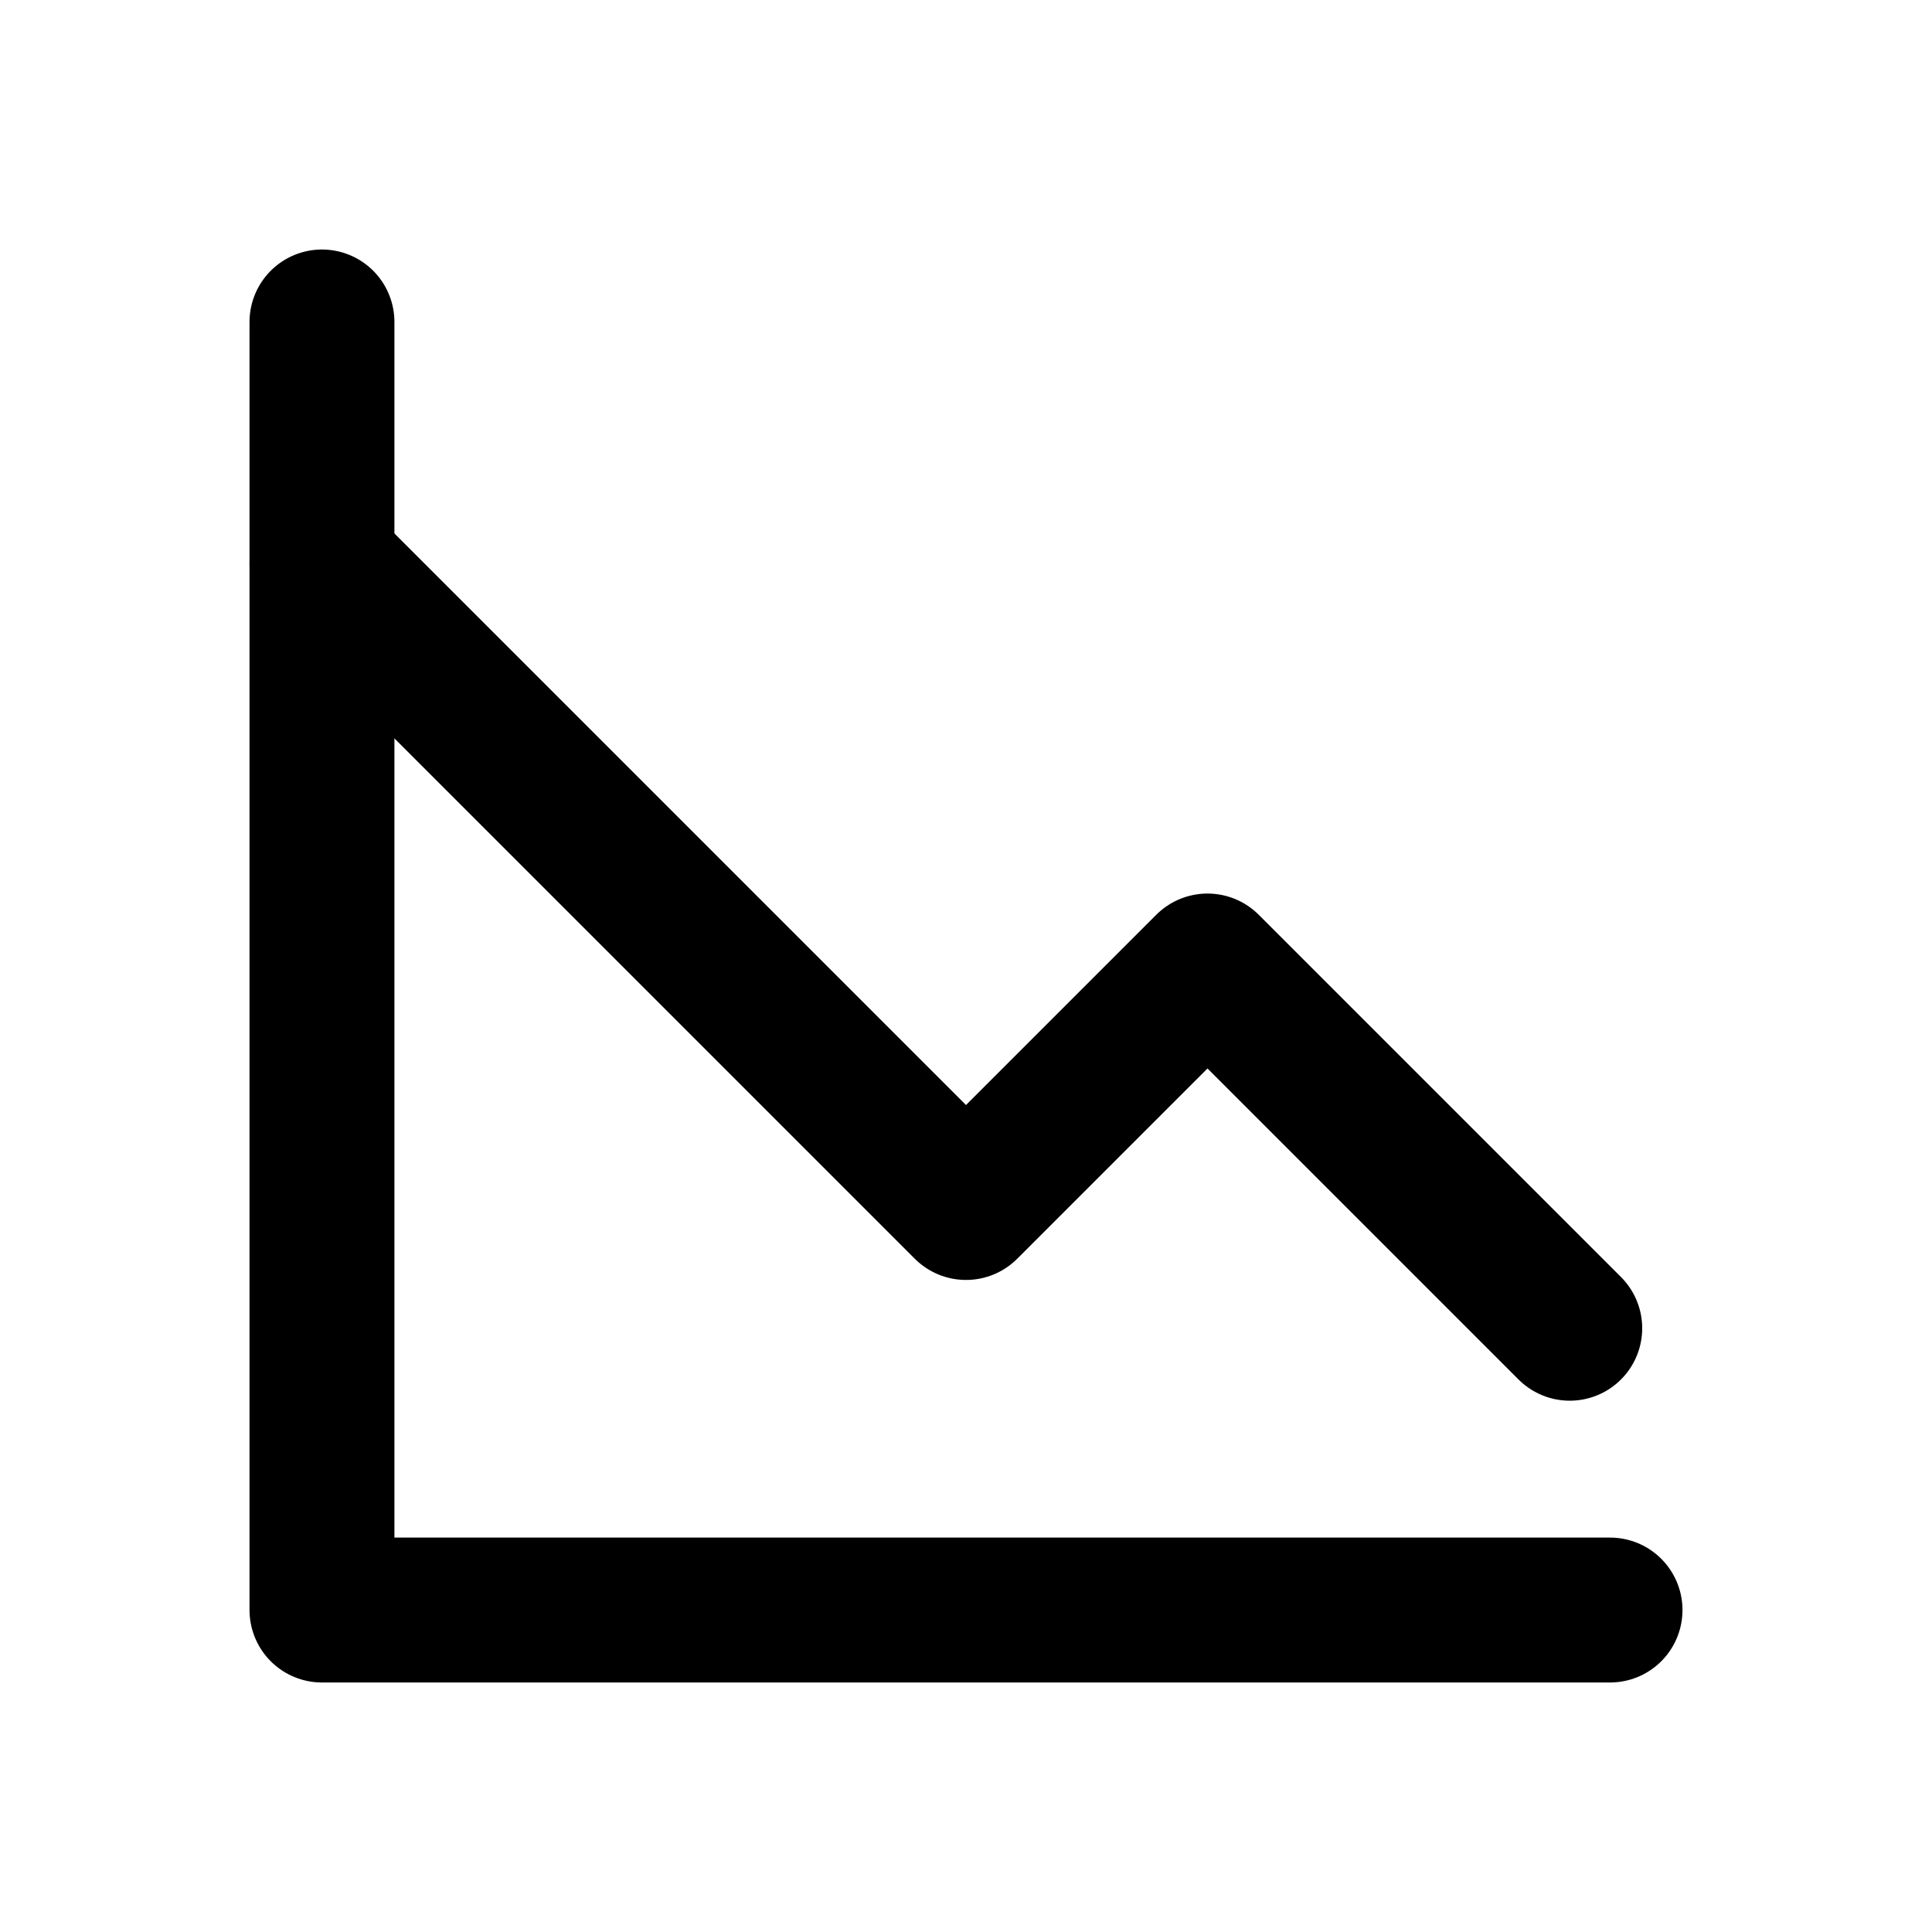
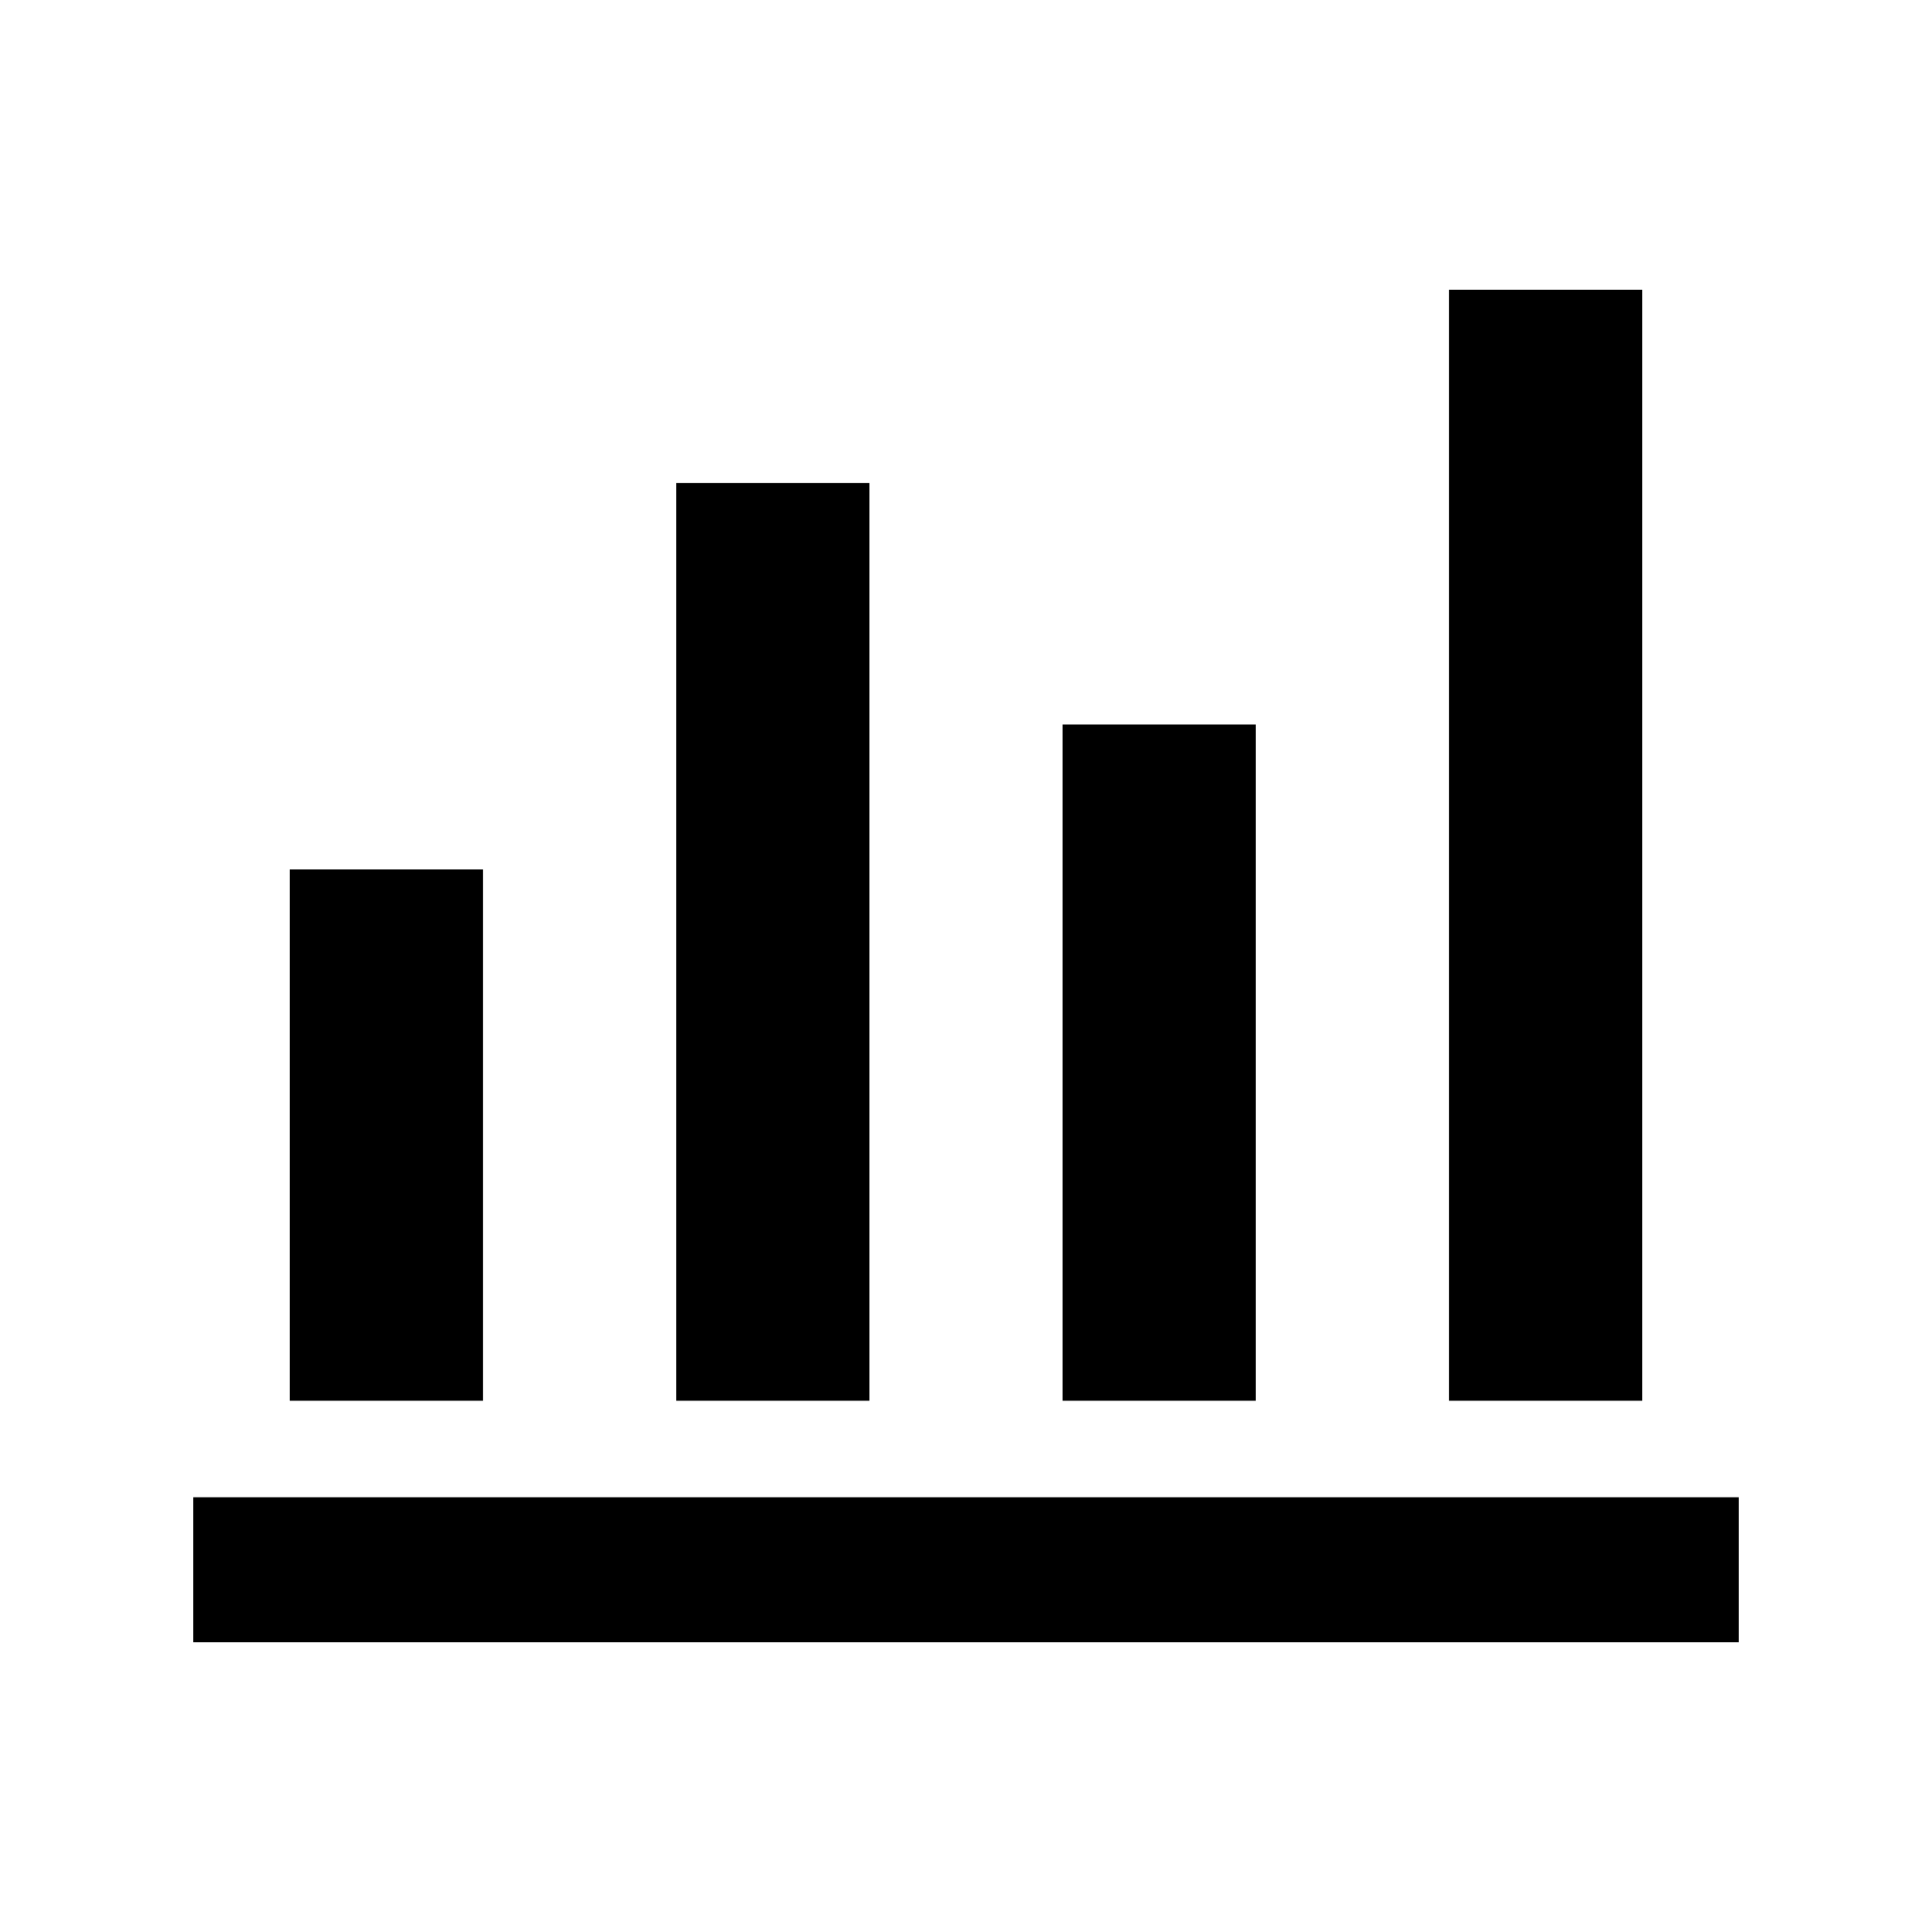
- <svg xmlns="http://www.w3.org/2000/svg" width="20" height="20" viewBox="0 0 20 20" fill="none">
-   <path d="M16.667 16.667H3.333V3.333" stroke="currentColor" stroke-width="1.5" stroke-linecap="round" stroke-linejoin="round" />
-   <path d="M3.333 5.833L10 12.5L12.5 10L16.25 13.75" stroke="currentColor" stroke-width="1.5" stroke-linecap="round" stroke-linejoin="round" />
+ <svg xmlns="http://www.w3.org/2000/svg" height="20px" viewBox="0 -960 960 960" width="20px" fill="currentColor">
+   <path d="M96-144v-72h768v72H96Zm48-120v-264h96v264h-96Zm192 0v-456h96v456h-96Zm192 0v-336h96v336h-96Zm192 0v-552h96v552h-96Z" />
</svg>
